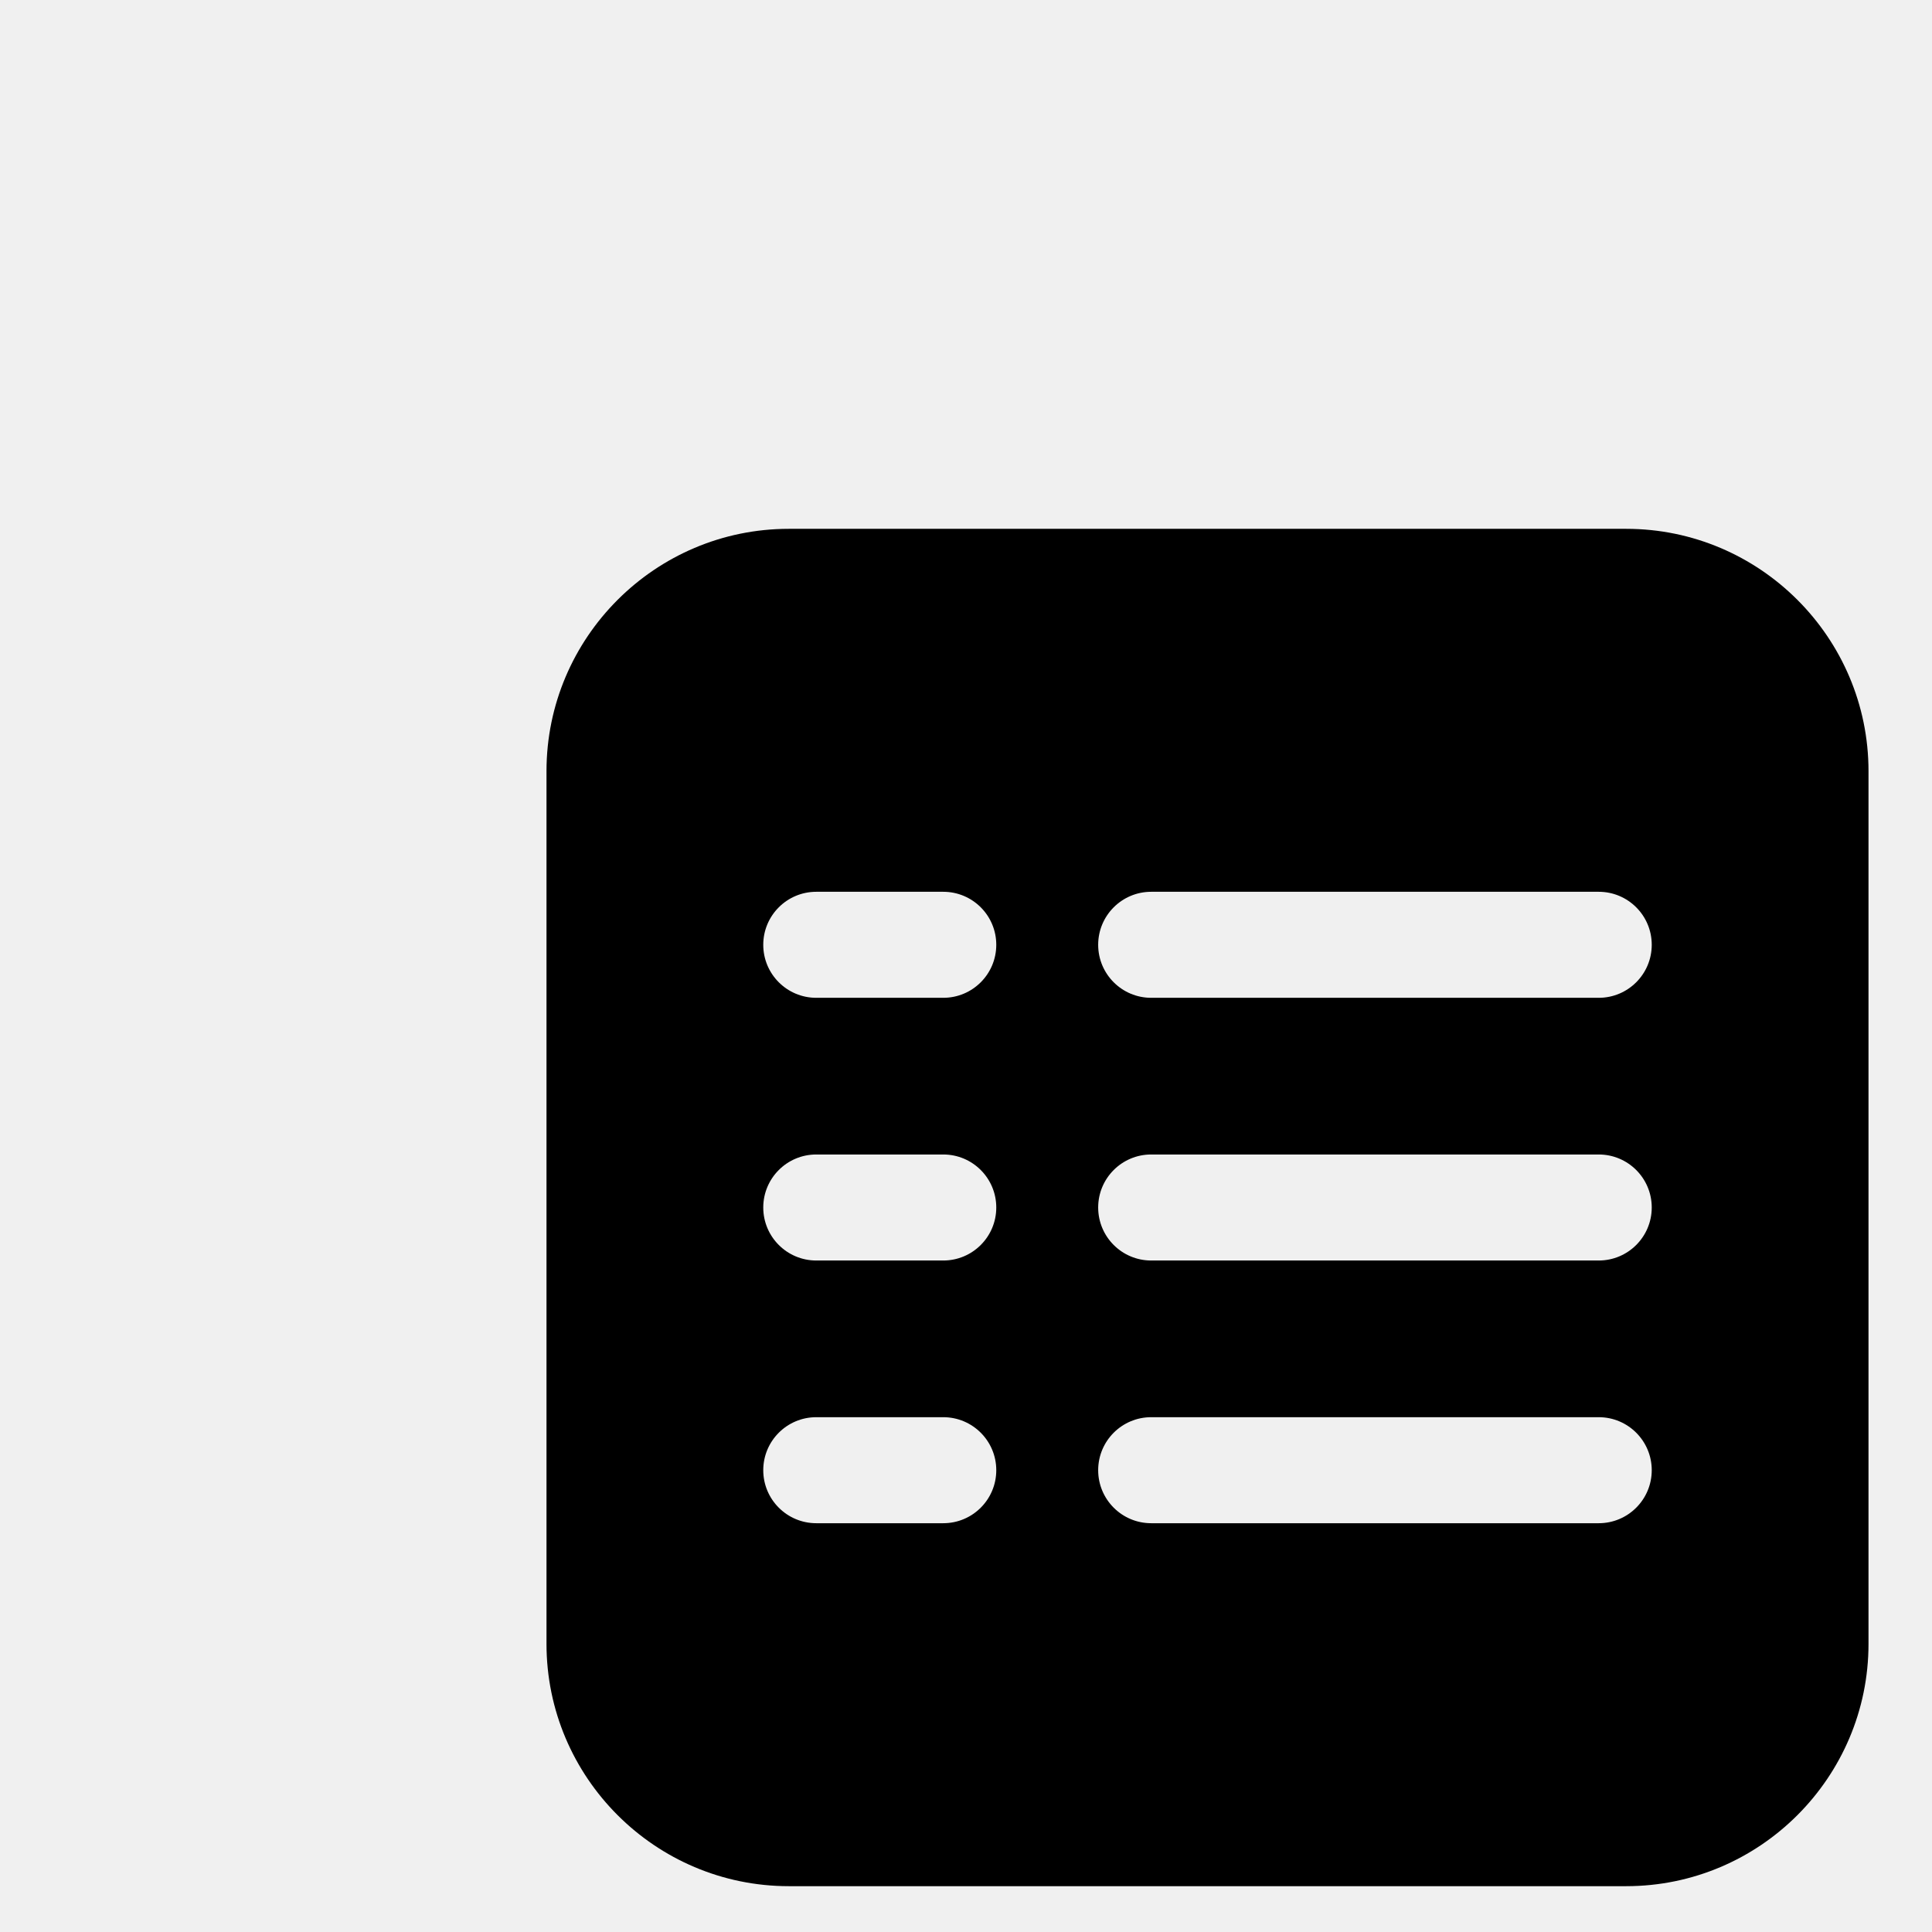
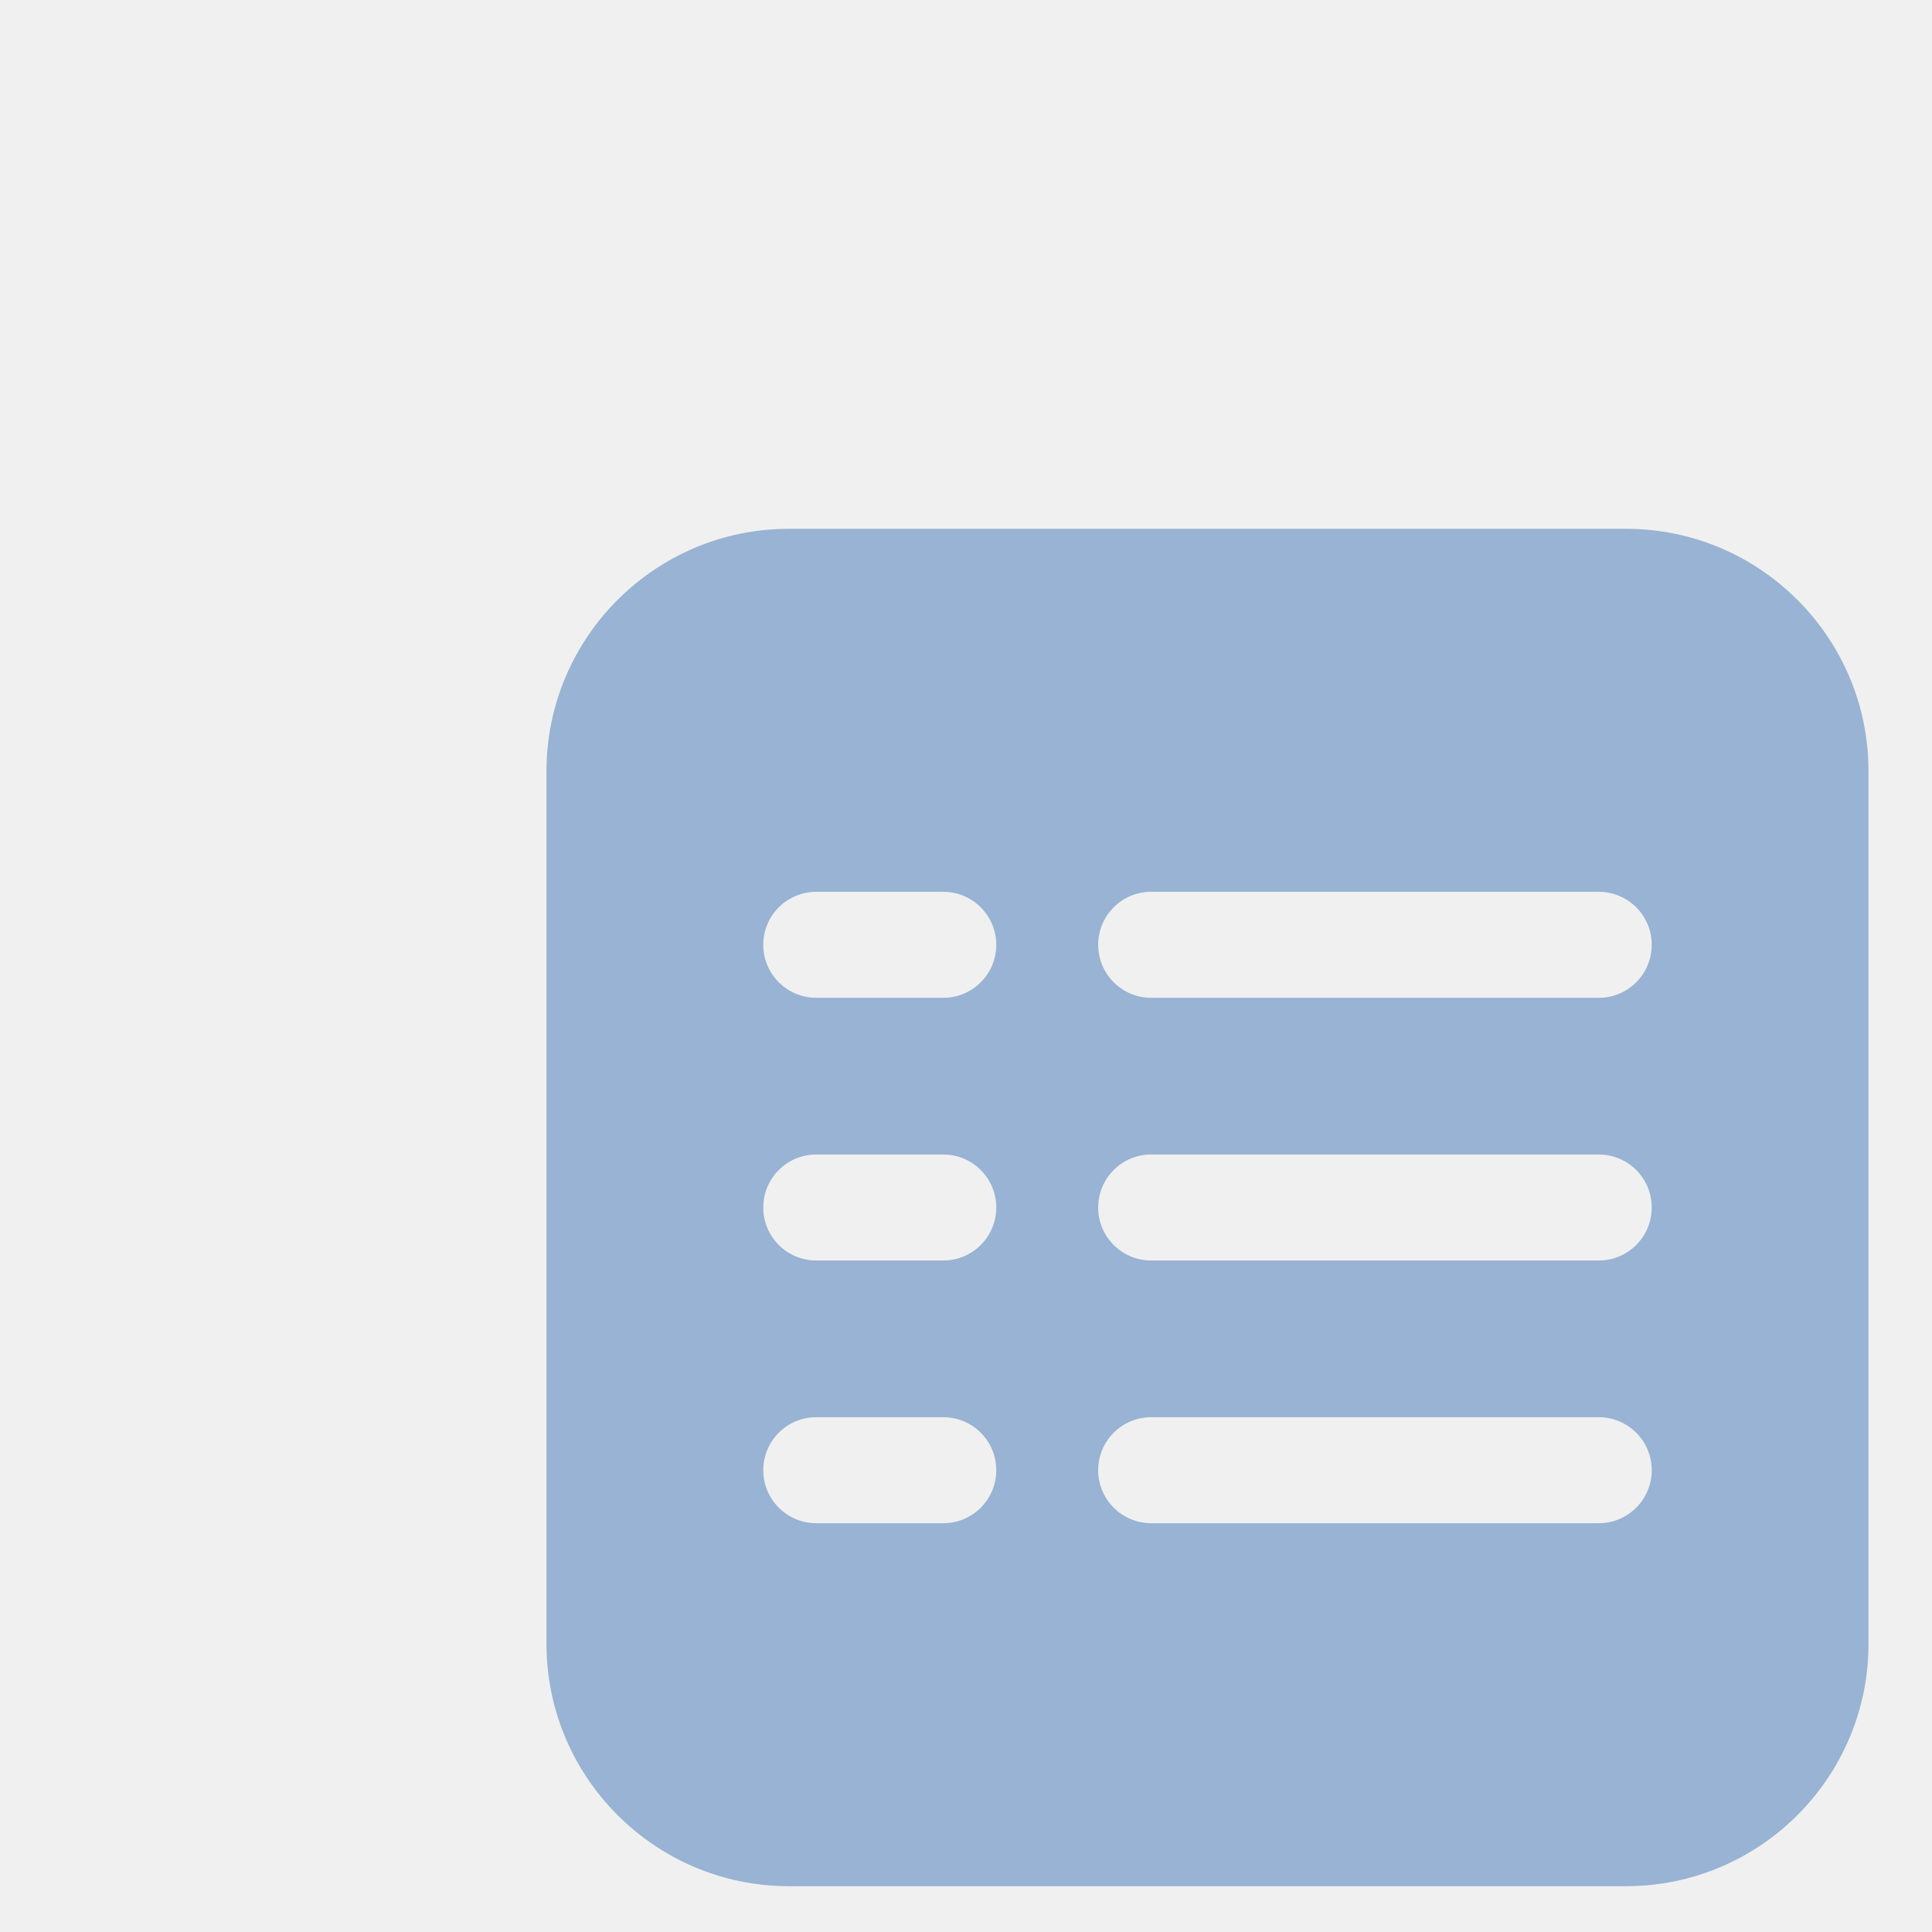
<svg xmlns="http://www.w3.org/2000/svg" width="800px" height="800px" viewBox="0 0 2050 2050" transform="scale(1.25)">
  <defs>
    <mask id="cutoutMask">
      <rect width="2050" height="2050" fill="white" />
      <path d="M800.7,847H692.9a45,45,0,0,1,0-90H800.7a45,45,0,0,1,0,90Z" fill="black" />
      <path d="M1357.1,847H977.2a45,45,0,0,1,0-90h379.9a45,45,0,0,1,0,90Z" fill="black" />
      <path d="M800.7,1070H692.9a45,45,0,0,1,0-90H800.7a45,45,0,0,1,0,90Z" fill="black" />
      <path d="M1357.1,1070H977.2a45,45,0,0,1,0-90h379.9a45,45,0,0,1,0,90Z" fill="black" />
      <path d="M800.7,1293H692.9a45,45,0,0,1,0-90H800.7a45,45,0,0,1,0,90Z" fill="black" />
      <path d="M1357.1,1293H977.2a45,45,0,1,1,0-90h379.9a45,45,0,0,1,0,90Z" fill="black" />
    </mask>
  </defs>
-   <path mask="url(#cutoutMask)" fill="#000000" d="M1380.4,1601.1H669.6c-113.4,0-205.7-92.3-205.7-205.7V654.6c0-113.4,92.3-205.7,205.7-205.7h710.8c113.4,0,205.7,92.3,205.7,205.7v740.8C1586.1,1508.8,1493.8,1601.1,1380.4,1601.1Z" />
+   <path mask="url(#cutoutMask)" fill="#98b3d3" d="M1380.4,1601.1H669.6c-113.4,0-205.7-92.3-205.7-205.7V654.6c0-113.4,92.3-205.7,205.7-205.7h710.8c113.4,0,205.7,92.3,205.7,205.7v740.8C1586.1,1508.8,1493.8,1601.1,1380.4,1601.1Z" />
</svg>
